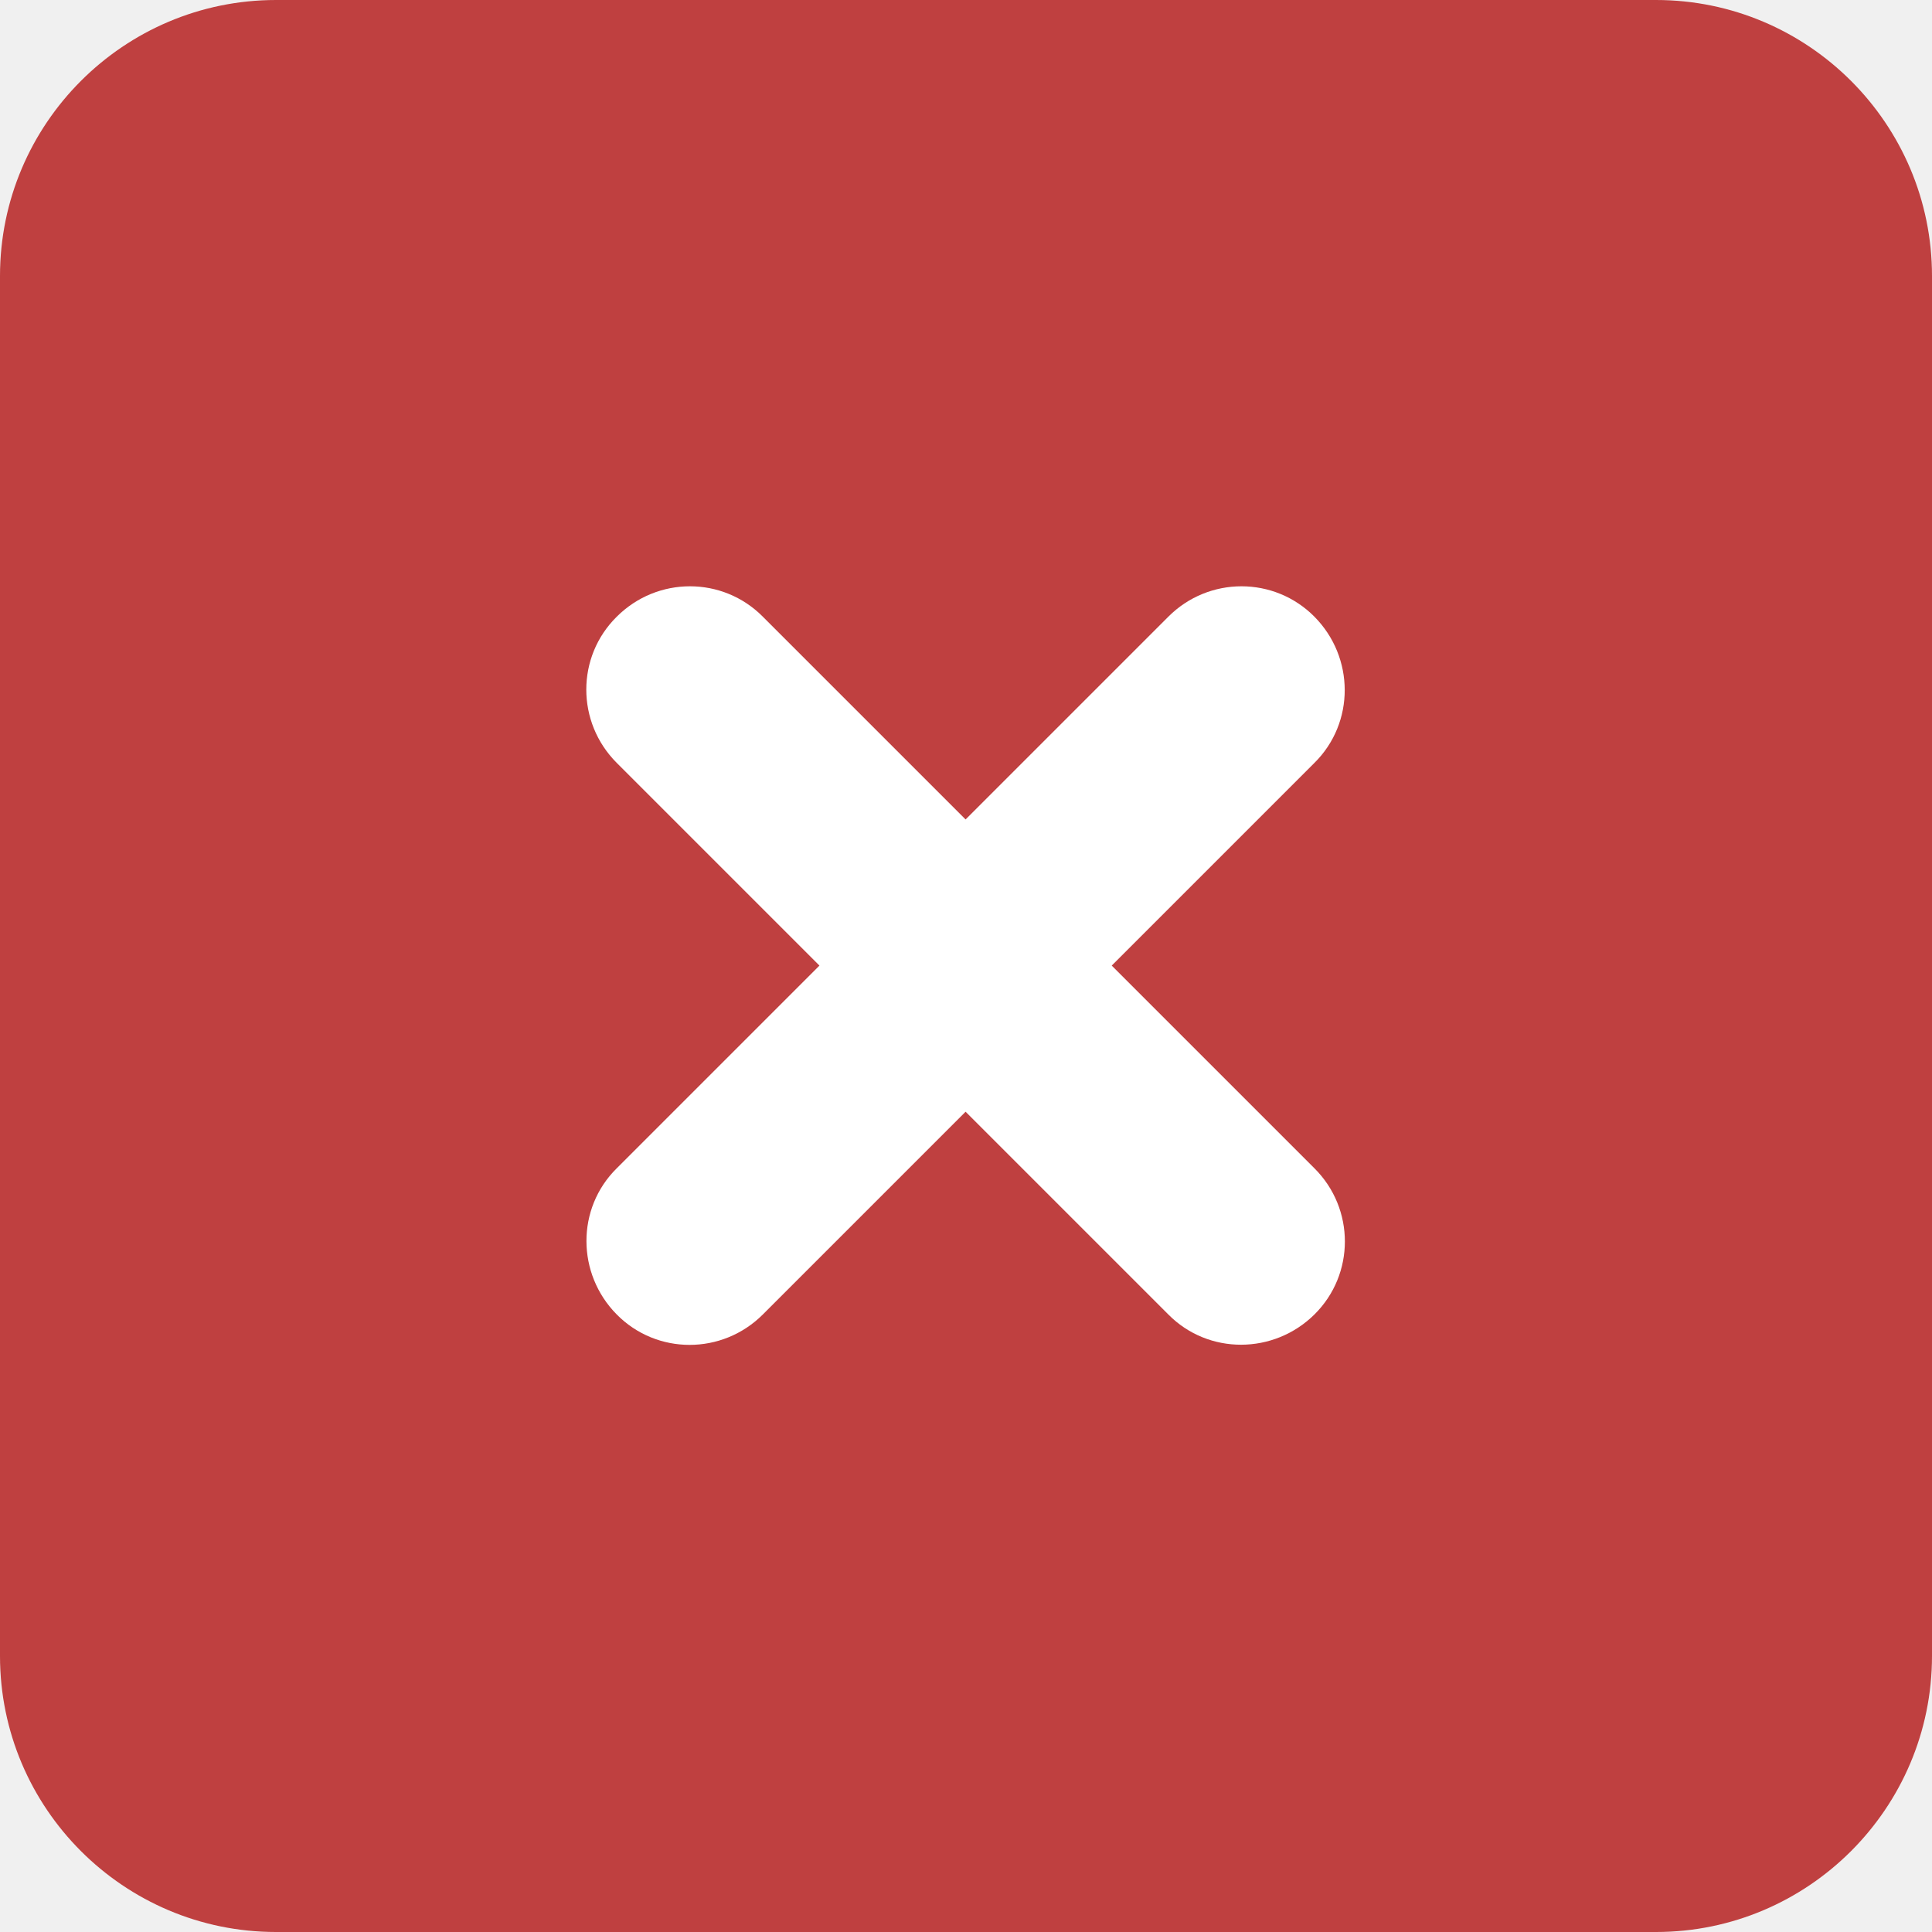
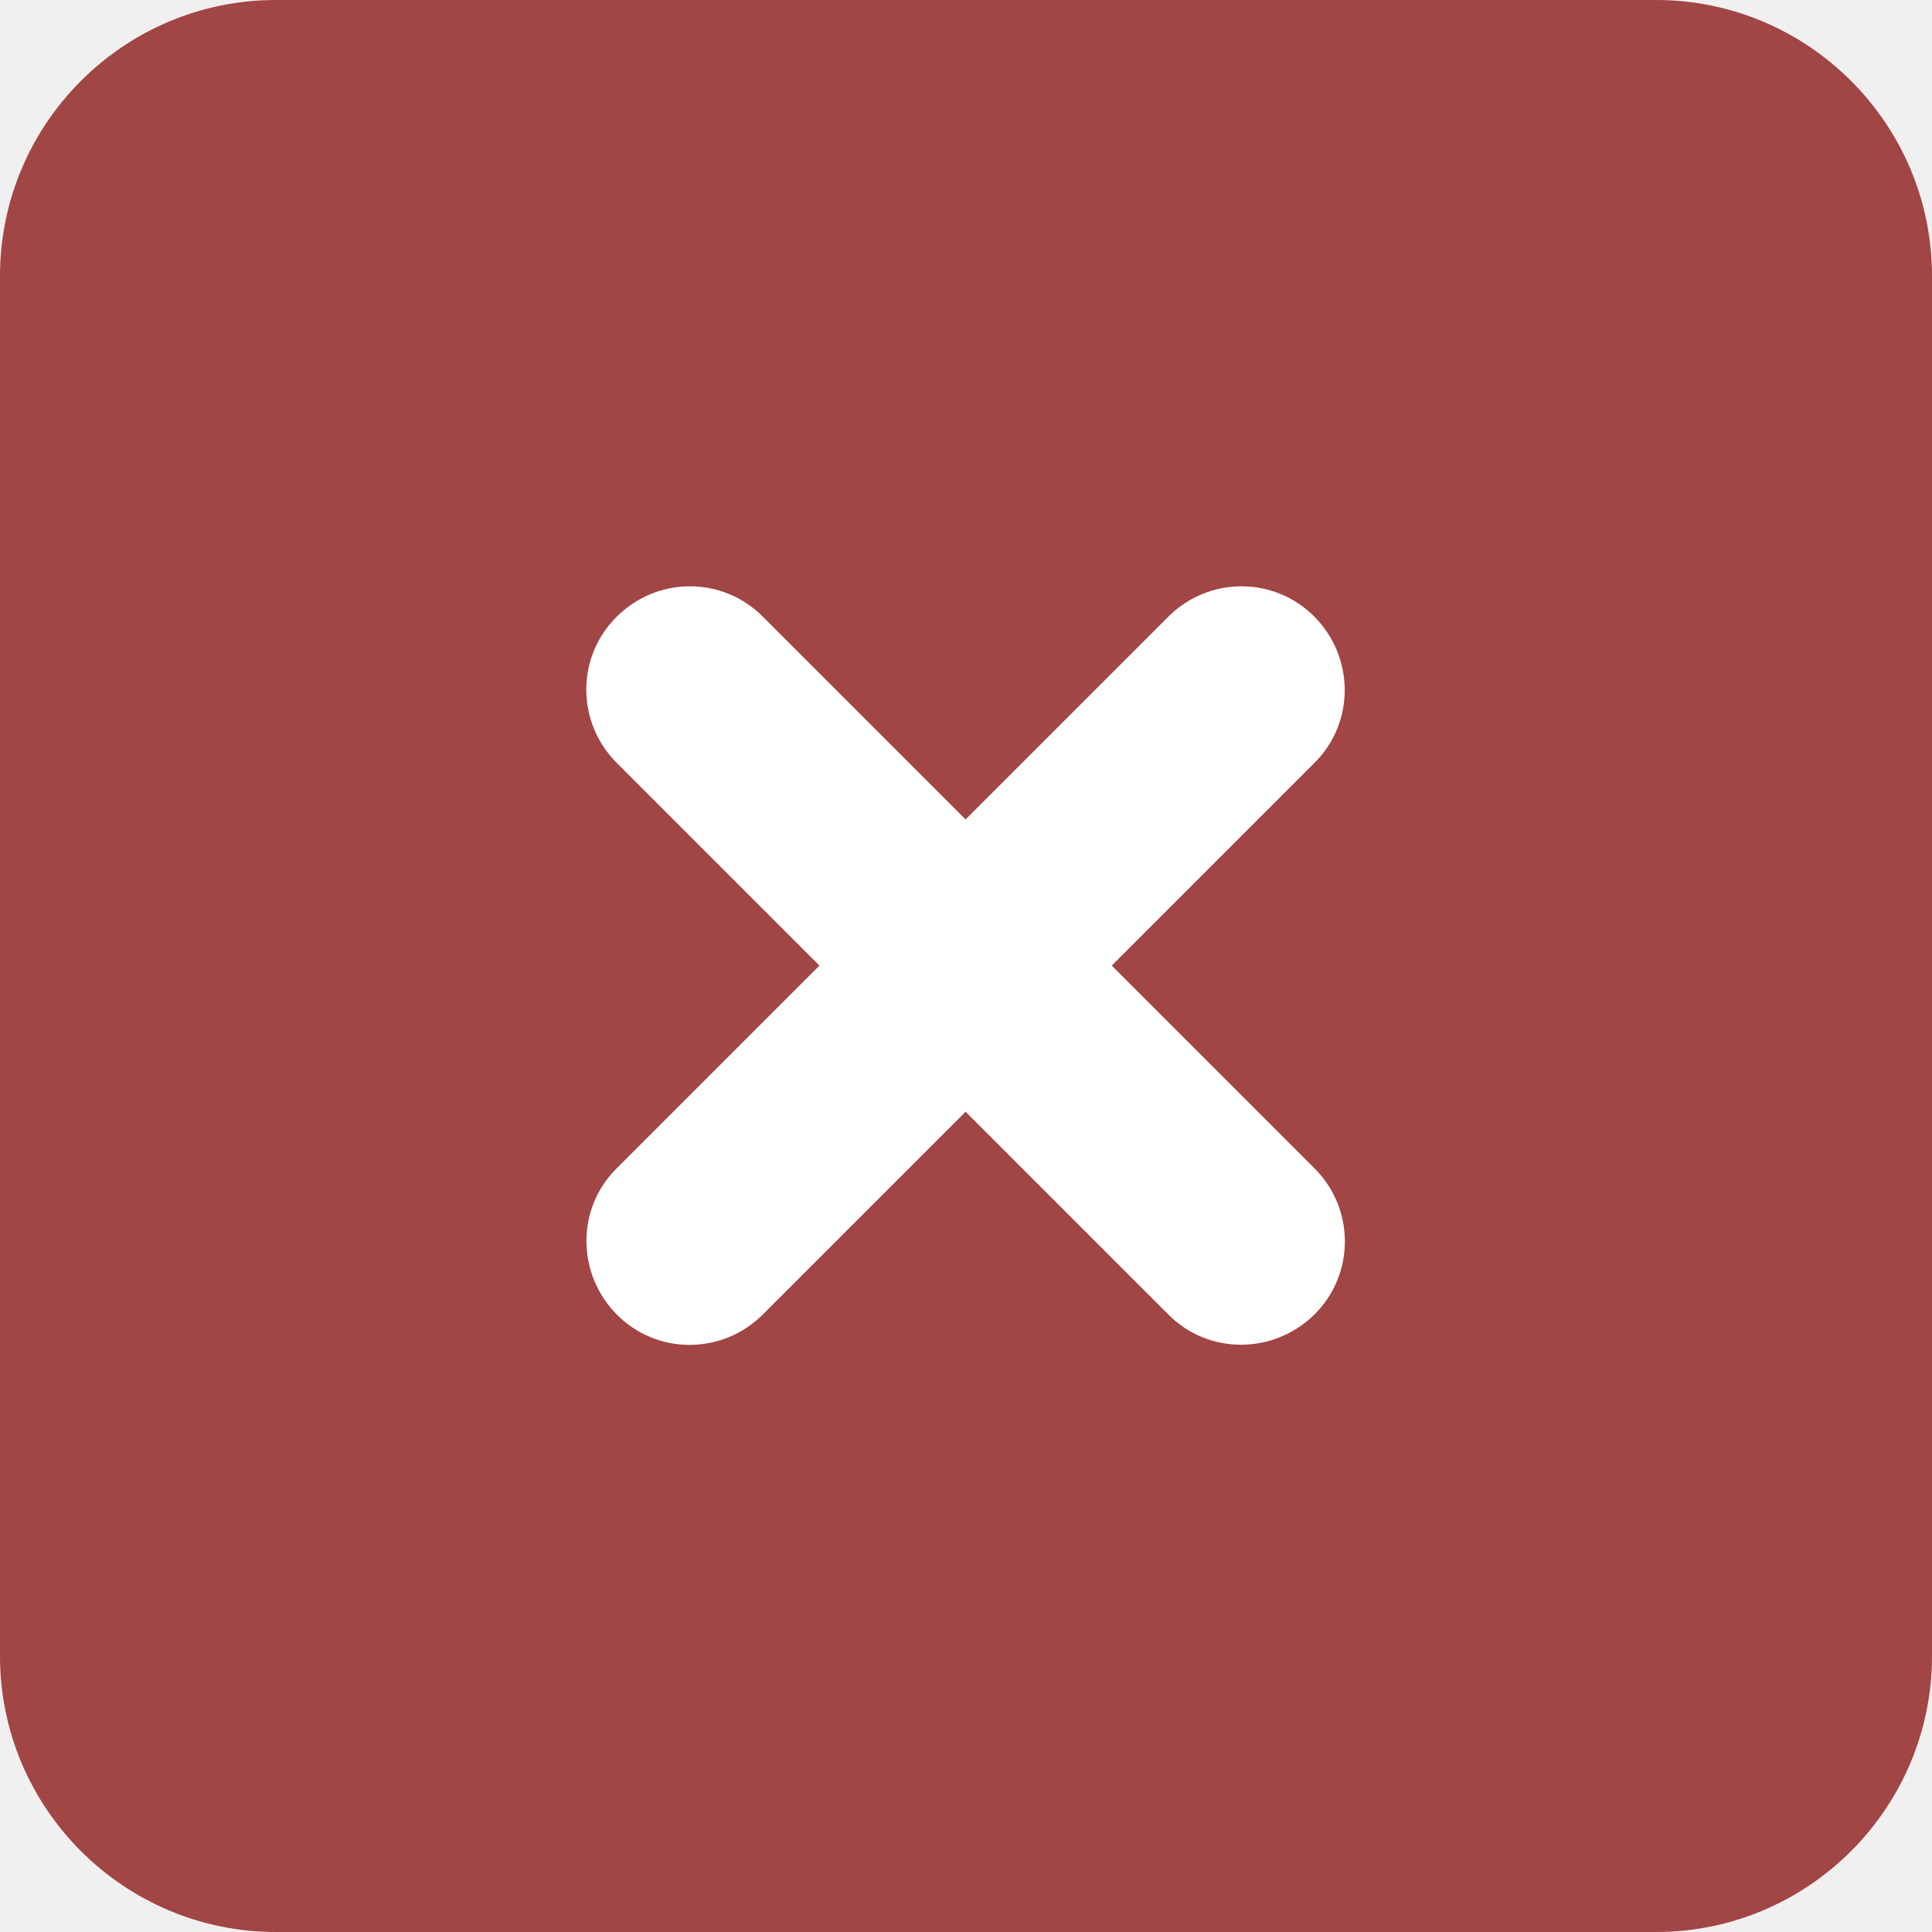
<svg xmlns="http://www.w3.org/2000/svg" width="14" height="14" viewBox="0 0 14 14" fill="none">
  <circle cx="7" cy="7" r="5" fill="white" />
-   <path d="M2 0C0.897 0 0 0.897 0 2V12C0 13.103 0.897 14 2 14H12C13.103 14 14 13.103 14 12V2C14 0.897 13.103 0 12 0H2ZM4.469 4.469C4.763 4.175 5.237 4.175 5.528 4.469L6.997 5.938L8.466 4.469C8.759 4.175 9.234 4.175 9.525 4.469C9.816 4.763 9.819 5.237 9.525 5.528L8.056 6.997L9.525 8.466C9.819 8.759 9.819 9.234 9.525 9.525C9.231 9.816 8.756 9.819 8.466 9.525L6.997 8.056L5.528 9.525C5.234 9.819 4.759 9.819 4.469 9.525C4.178 9.231 4.175 8.756 4.469 8.466L5.938 6.997L4.469 5.528C4.175 5.234 4.175 4.759 4.469 4.469Z" fill="#bf4040" />
+   <path d="M2 0C0.897 0 0 0.897 0 2V12C0 13.103 0.897 14 2 14H12C13.103 14 14 13.103 14 12V2C14 0.897 13.103 0 12 0H2ZM4.469 4.469C4.763 4.175 5.237 4.175 5.528 4.469L6.997 5.938L8.466 4.469C8.759 4.175 9.234 4.175 9.525 4.469C9.816 4.763 9.819 5.237 9.525 5.528L8.056 6.997L9.525 8.466C9.819 8.759 9.819 9.234 9.525 9.525C9.231 9.816 8.756 9.819 8.466 9.525L6.997 8.056L5.528 9.525C5.234 9.819 4.759 9.819 4.469 9.525C4.178 9.231 4.175 8.756 4.469 8.466L5.938 6.997L4.469 5.528C4.175 5.234 4.175 4.759 4.469 4.469Z" fill="#a14545" />
</svg>
